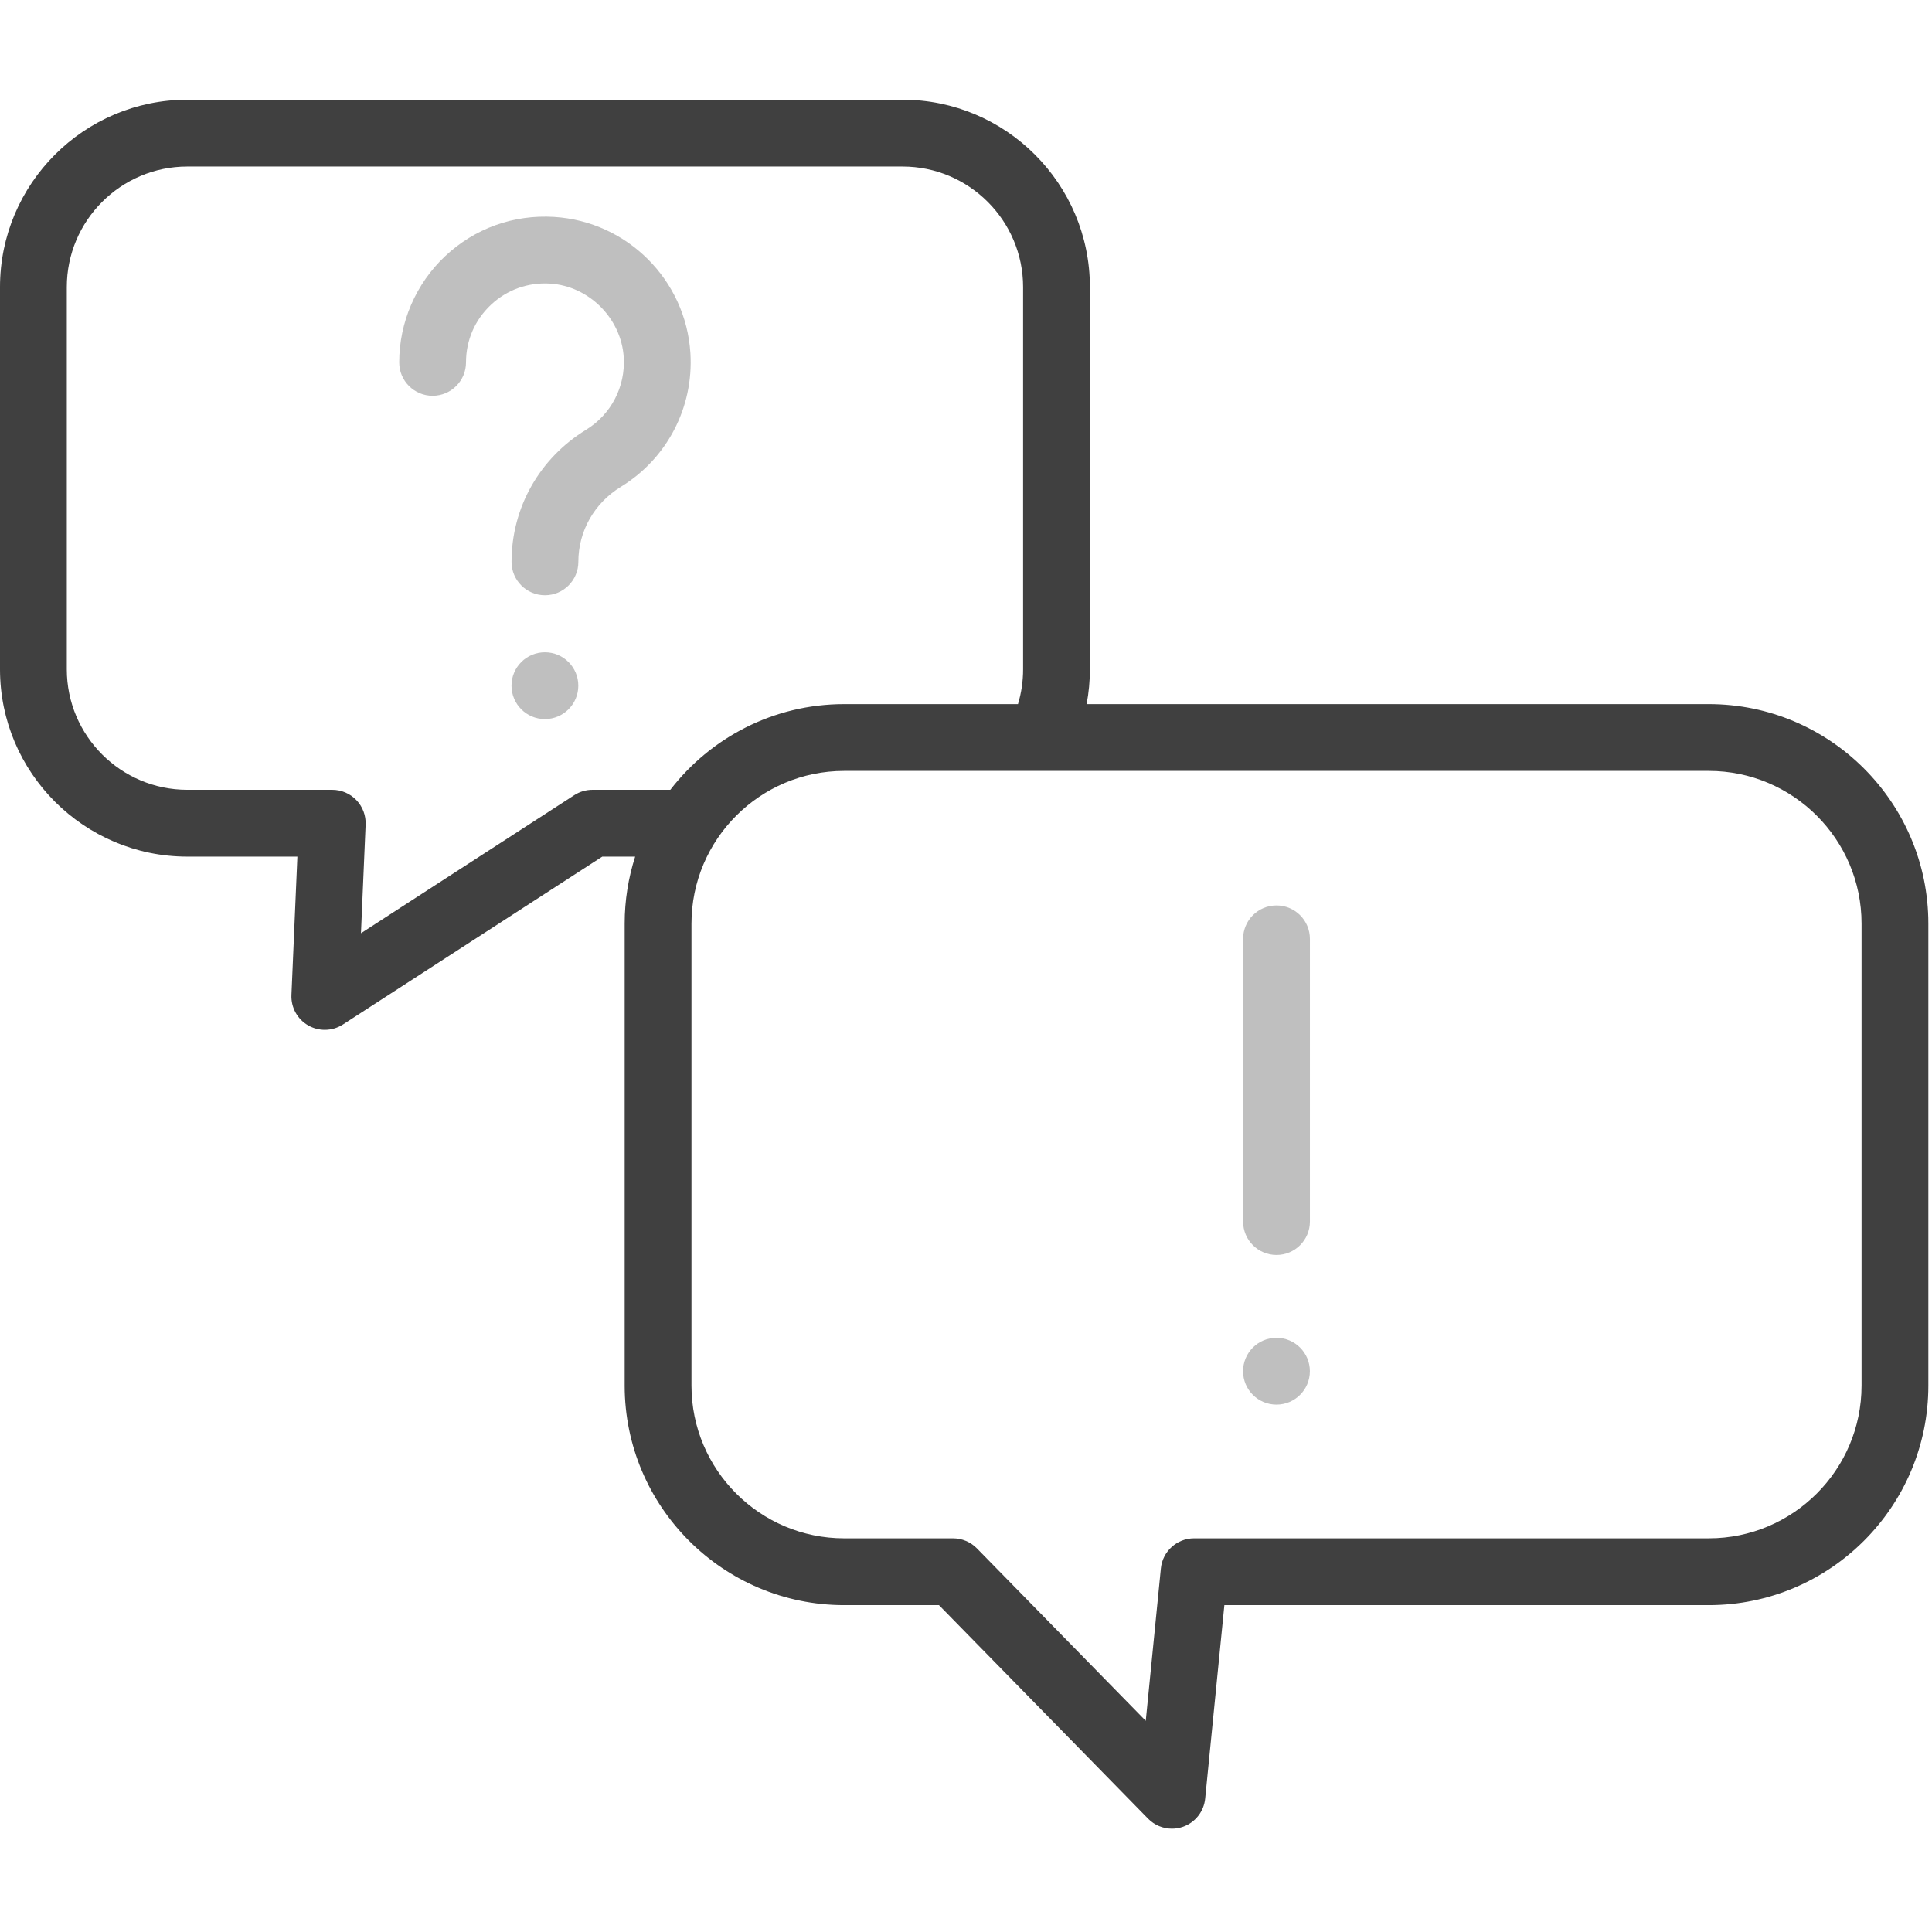
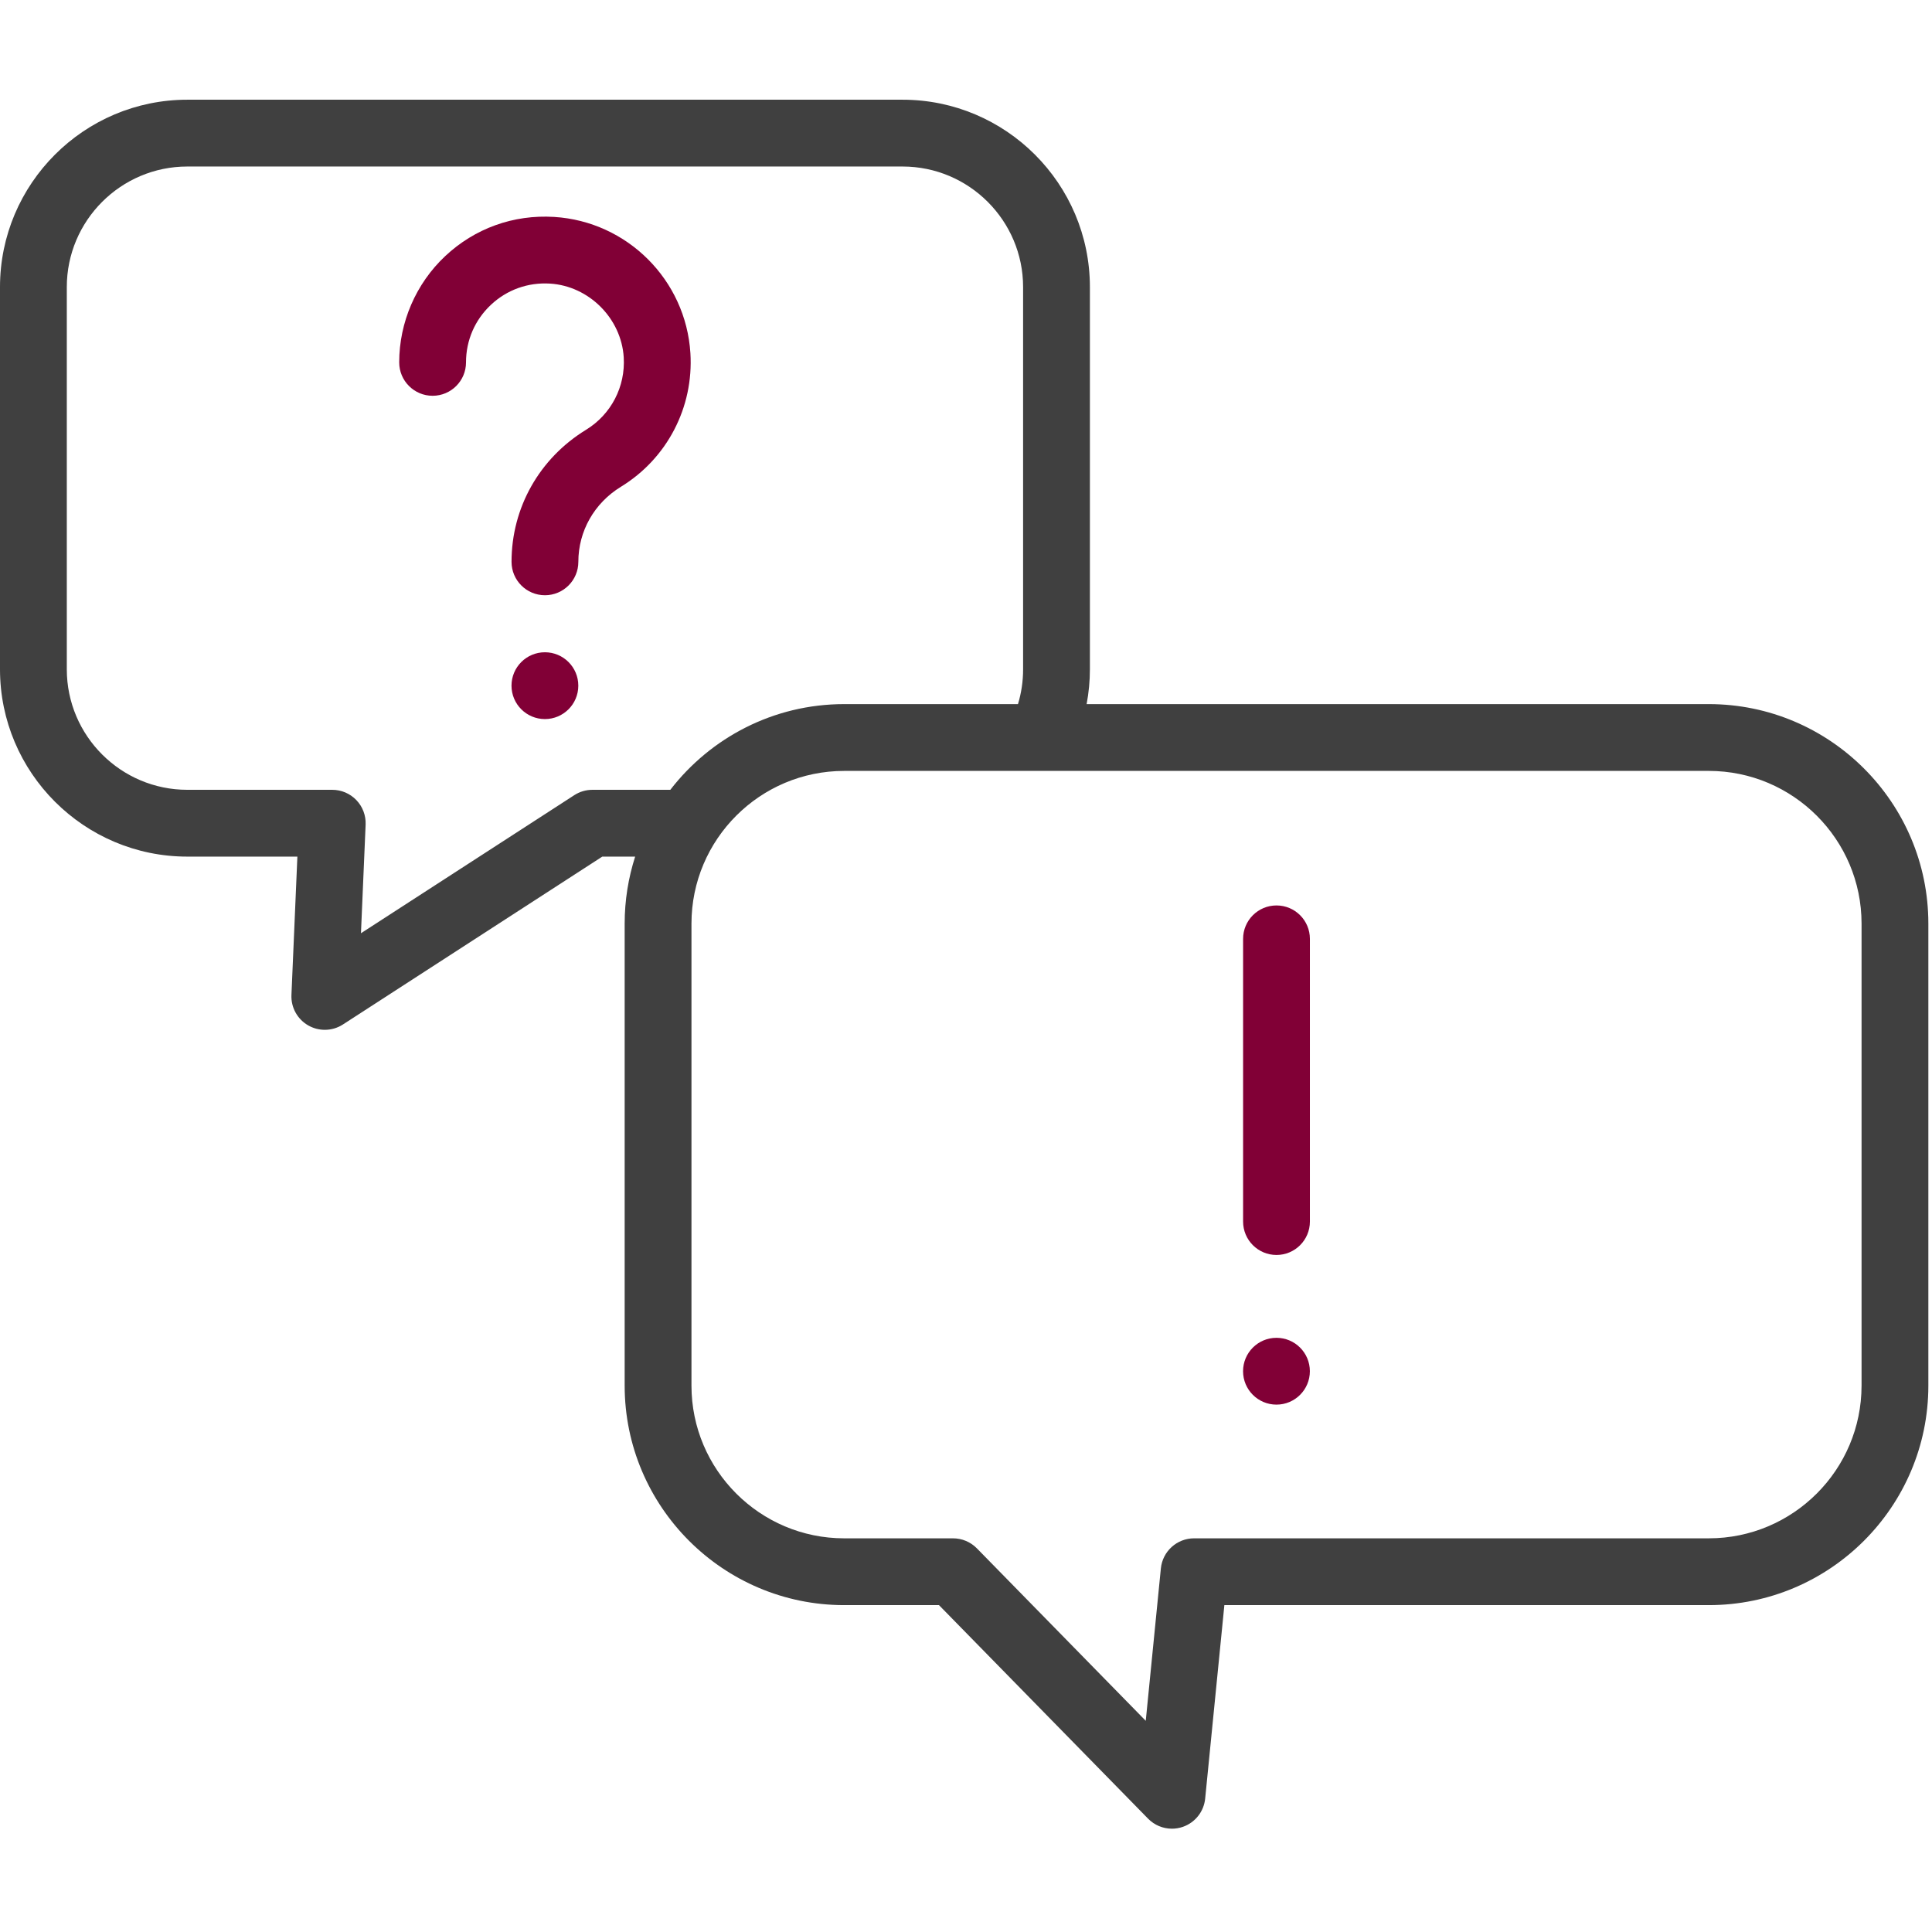
<svg xmlns="http://www.w3.org/2000/svg" width="100%" height="100%" viewBox="0 0 71 71" version="1.1" xml:space="preserve" style="fill-rule:evenodd;clip-rule:evenodd;stroke-linejoin:round;stroke-miterlimit:2;">
  <g transform="matrix(1,0,0,1,-790.674,-975.846)">
-     <g id="Interviewing.svg" transform="matrix(0.13841,0,0,0.13841,826.107,1011.28)">
-       <g transform="matrix(1,0,0,1,-256,-256)">
-         <clipPath id="_clip1">
-           <rect x="0" y="0" width="512" height="512" />
-         </clipPath>
-         <g clip-path="url(#_clip1)">
-           <g>
-             <path d="M453.708,186.943L288.512,186.943C289.081,183.921 289.381,180.838 289.381,177.698L289.381,76.216C289.381,48.784 267.064,26.468 239.633,26.468L49.737,26.468C22.311,26.468 0,48.784 0,76.216L0,177.698C0,205.123 22.311,227.434 49.737,227.434L78.958,227.434L77.381,264.172C77.239,267.487 78.958,270.604 81.838,272.251C83.205,273.033 84.724,273.422 86.243,273.422C87.922,273.422 89.599,272.945 91.062,271.998L159.918,227.433L168.642,227.433C166.84,233.044 165.856,239.018 165.856,245.219L165.856,367.895C165.856,400.029 191.999,426.173 224.134,426.173L249.312,426.173L304.826,482.868C306.523,484.602 308.819,485.532 311.163,485.532C312.148,485.532 313.141,485.368 314.103,485.029C317.353,483.887 319.647,480.966 319.987,477.538L325.084,426.173L453.709,426.173C485.852,426.173 512.001,400.029 512.001,367.895L512.001,245.22C512,213.085 485.85,186.943 453.708,186.943ZM177.98,209.696L157.297,209.696C155.587,209.696 153.914,210.19 152.478,211.12L95.839,247.778L97.077,218.946C97.181,216.53 96.293,214.177 94.621,212.43C92.948,210.683 90.635,209.696 88.217,209.696L49.738,209.696C32.093,209.696 17.737,195.342 17.737,177.698L17.737,76.216C17.737,58.565 32.093,44.206 49.737,44.206L239.635,44.206C257.286,44.206 271.645,58.566 271.645,76.216L271.645,177.698C271.645,180.875 271.186,183.968 270.285,186.943L224.133,186.943C205.362,186.943 188.647,195.872 177.98,209.696ZM494.264,367.895C494.264,390.249 476.071,408.436 453.709,408.436L317.05,408.436C312.491,408.436 308.674,411.892 308.224,416.43L304.211,456.889L259.377,411.101C257.71,409.397 255.425,408.437 253.041,408.437L224.135,408.437C201.781,408.437 183.594,390.25 183.594,367.896L183.594,245.22C183.594,222.866 201.781,204.68 224.135,204.68L453.71,204.68L453.71,204.679C476.072,204.679 494.265,222.865 494.265,245.219L494.265,367.895L494.264,367.895Z" style="fill:rgb(64,64,64);fill-rule:nonzero;" />
-           </g>
-           <g>
-             <path d="M183.31,93.756C182.104,74.343 166.555,58.794 147.142,57.589C136.335,56.921 126.056,60.617 118.193,68.007C110.439,75.294 105.994,85.573 105.994,96.208C105.993,101.108 109.962,105.078 114.862,105.078C119.762,105.078 123.731,101.107 123.731,96.209C123.731,90.363 126.078,84.939 130.34,80.932C134.598,76.93 140.176,74.927 146.042,75.291C156.371,75.932 164.964,84.525 165.606,94.853C166.09,102.655 162.26,110.03 155.609,114.102C143.218,121.687 135.82,134.795 135.82,149.167C135.82,154.065 139.79,158.036 144.689,158.036C149.588,158.036 153.558,154.065 153.558,149.167C153.558,141.018 157.787,133.566 164.87,129.23C177.135,121.723 184.202,108.129 183.31,93.756Z" style="fill:rgb(191,191,191);fill-rule:nonzero;" />
-           </g>
-           <g>
-             <path d="M338.925,240.4C334.026,240.4 330.056,244.371 330.056,249.269L330.056,324.332C330.056,329.23 334.027,333.201 338.925,333.201C343.824,333.201 347.794,329.23 347.794,324.332L347.794,249.269C347.793,244.371 343.824,240.4 338.925,240.4Z" style="fill:rgb(191,191,191);fill-rule:nonzero;" />
-           </g>
-           <g>
-             <circle cx="338.916" cy="364.068" r="8.869" style="fill:rgb(191,191,191);" />
-           </g>
-           <g>
-             <circle cx="144.679" cy="182.046" r="8.869" style="fill:rgb(191,191,191);" />
-           </g>
-         </g>
-       </g>
+     <g transform="matrix(0.13841,0,0,0.13841,790.674,975.847)">
+       <path d="M453.708,186.943L288.512,186.943C289.081,183.921 289.381,180.838 289.381,177.698L289.381,76.216C289.381,48.784 267.064,26.468 239.633,26.468L49.737,26.468C22.311,26.468 0,48.784 0,76.216L0,177.698C0,205.123 22.311,227.434 49.737,227.434L78.958,227.434L77.381,264.172C77.239,267.487 78.958,270.604 81.838,272.251C83.205,273.033 84.724,273.422 86.243,273.422C87.922,273.422 89.599,272.945 91.062,271.998L159.918,227.433L168.642,227.433C166.84,233.044 165.856,239.018 165.856,245.219L165.856,367.895C165.856,400.029 191.999,426.173 224.134,426.173L249.312,426.173L304.826,482.868C306.523,484.602 308.819,485.532 311.163,485.532C312.148,485.532 313.141,485.368 314.103,485.029C317.353,483.887 319.647,480.966 319.987,477.538L325.084,426.173L453.709,426.173C485.852,426.173 512.001,400.029 512.001,367.895L512.001,245.22C512,213.085 485.85,186.943 453.708,186.943ZM177.98,209.696L157.297,209.696C155.587,209.696 153.914,210.19 152.478,211.12L95.839,247.778L97.077,218.946C97.181,216.53 96.293,214.177 94.621,212.43C92.948,210.683 90.635,209.696 88.217,209.696L49.738,209.696C32.093,209.696 17.737,195.342 17.737,177.698L17.737,76.216C17.737,58.565 32.093,44.206 49.737,44.206L239.635,44.206C257.286,44.206 271.645,58.566 271.645,76.216L271.645,177.698C271.645,180.875 271.186,183.968 270.285,186.943L224.133,186.943C205.362,186.943 188.647,195.872 177.98,209.696ZM494.264,367.895C494.264,390.249 476.071,408.436 453.709,408.436L317.05,408.436C312.491,408.436 308.674,411.892 308.224,416.43L304.211,456.889L259.377,411.101C257.71,409.397 255.425,408.437 253.041,408.437L224.135,408.437C201.781,408.437 183.594,390.25 183.594,367.896L183.594,245.22C183.594,222.866 201.781,204.68 224.135,204.68L453.71,204.68L453.71,204.679C476.072,204.679 494.265,222.865 494.265,245.219L494.265,367.895L494.264,367.895Z" style="fill:rgb(64,64,64);fill-rule:nonzero;" />
+     </g>
+     <g transform="matrix(0.13841,0,0,0.13841,790.674,975.847)">
+       <path d="M183.31,93.756C182.104,74.343 166.555,58.794 147.142,57.589C136.335,56.921 126.056,60.617 118.193,68.007C110.439,75.294 105.994,85.573 105.994,96.208C105.993,101.108 109.962,105.078 114.862,105.078C119.762,105.078 123.731,101.107 123.731,96.209C123.731,90.363 126.078,84.939 130.34,80.932C134.598,76.93 140.176,74.927 146.042,75.291C156.371,75.932 164.964,84.525 165.606,94.853C166.09,102.655 162.26,110.03 155.609,114.102C143.218,121.687 135.82,134.795 135.82,149.167C135.82,154.065 139.79,158.036 144.689,158.036C149.588,158.036 153.558,154.065 153.558,149.167C153.558,141.018 157.787,133.566 164.87,129.23C177.135,121.723 184.202,108.129 183.31,93.756Z" style="fill:rgb(129,0,54);fill-rule:nonzero;" />
+     </g>
+     <g transform="matrix(0.13841,0,0,0.13841,790.674,975.847)">
+       <path d="M338.925,240.4C334.026,240.4 330.056,244.371 330.056,249.269L330.056,324.332C330.056,329.23 334.027,333.201 338.925,333.201C343.824,333.201 347.794,329.23 347.794,324.332L347.794,249.269C347.793,244.371 343.824,240.4 338.925,240.4Z" style="fill:rgb(129,0,54);fill-rule:nonzero;" />
+     </g>
+     <g transform="matrix(0.13841,0,0,0.13841,790.674,975.847)">
+       <circle cx="338.916" cy="364.068" r="8.869" style="fill:rgb(129,0,54);" />
+     </g>
+     <g transform="matrix(0.13841,0,0,0.13841,790.674,975.847)">
+       <circle cx="144.679" cy="182.046" r="8.869" style="fill:rgb(129,0,54);" />
    </g>
  </g>
</svg>
